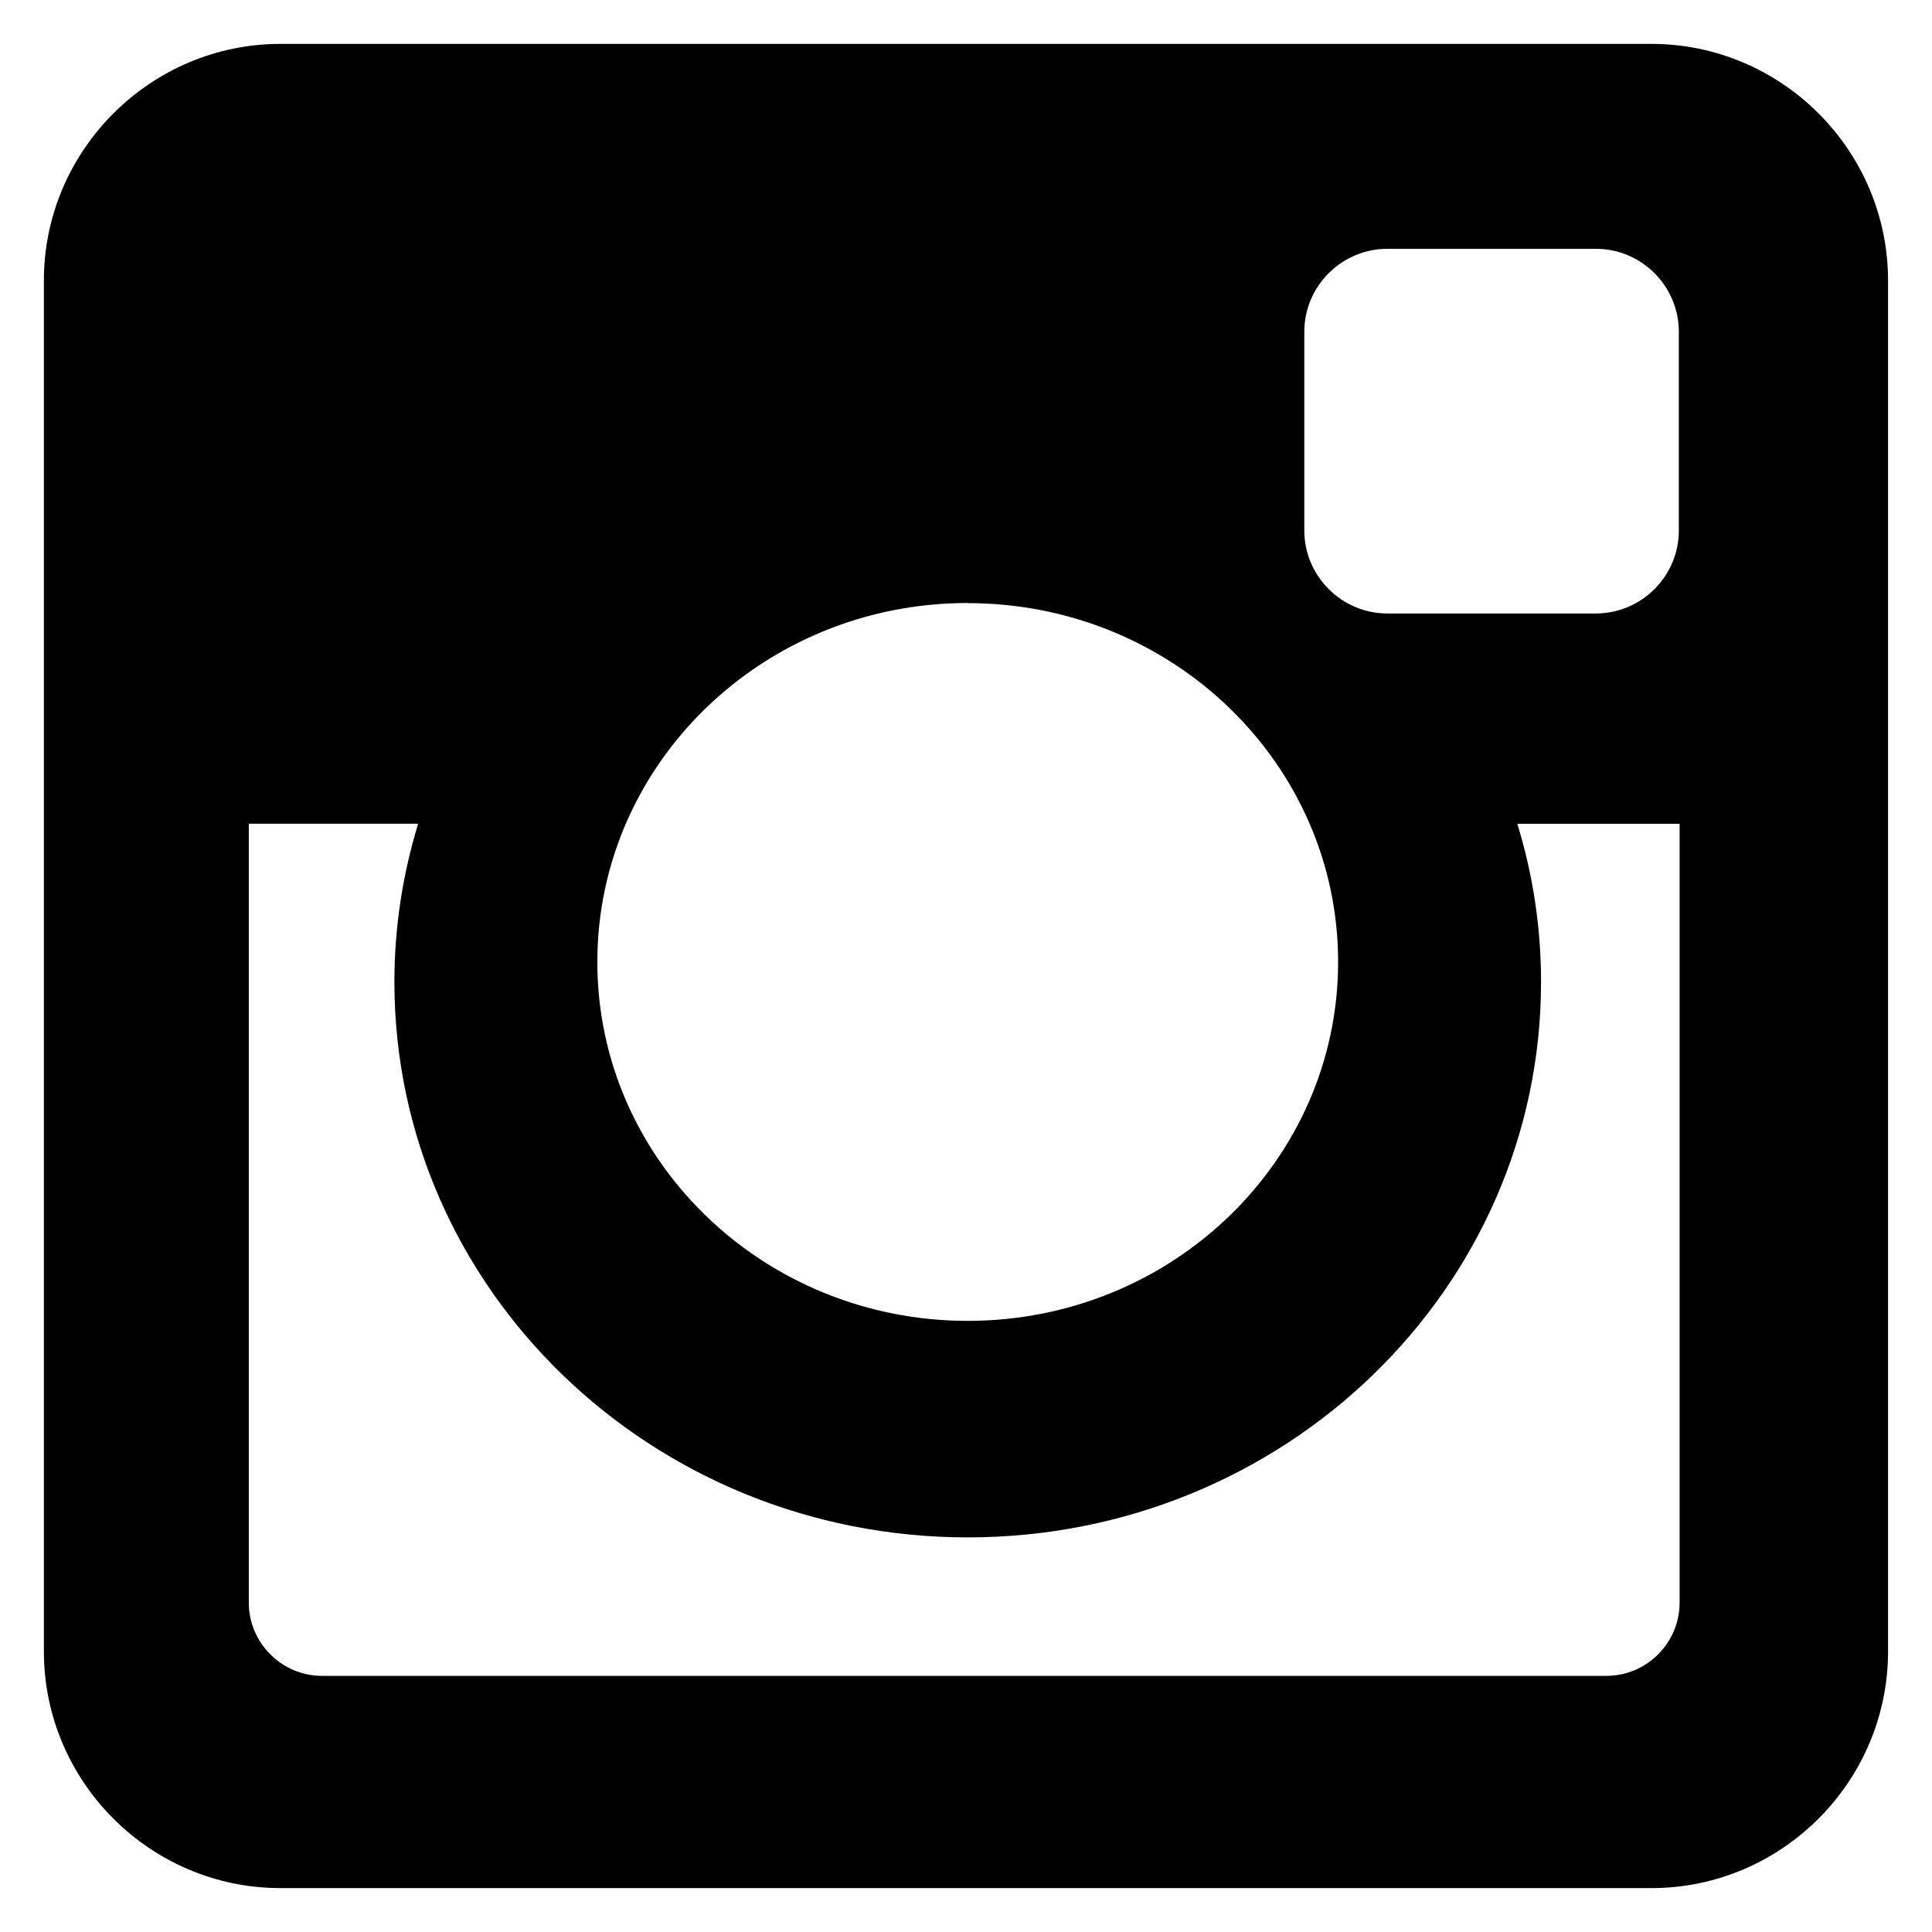
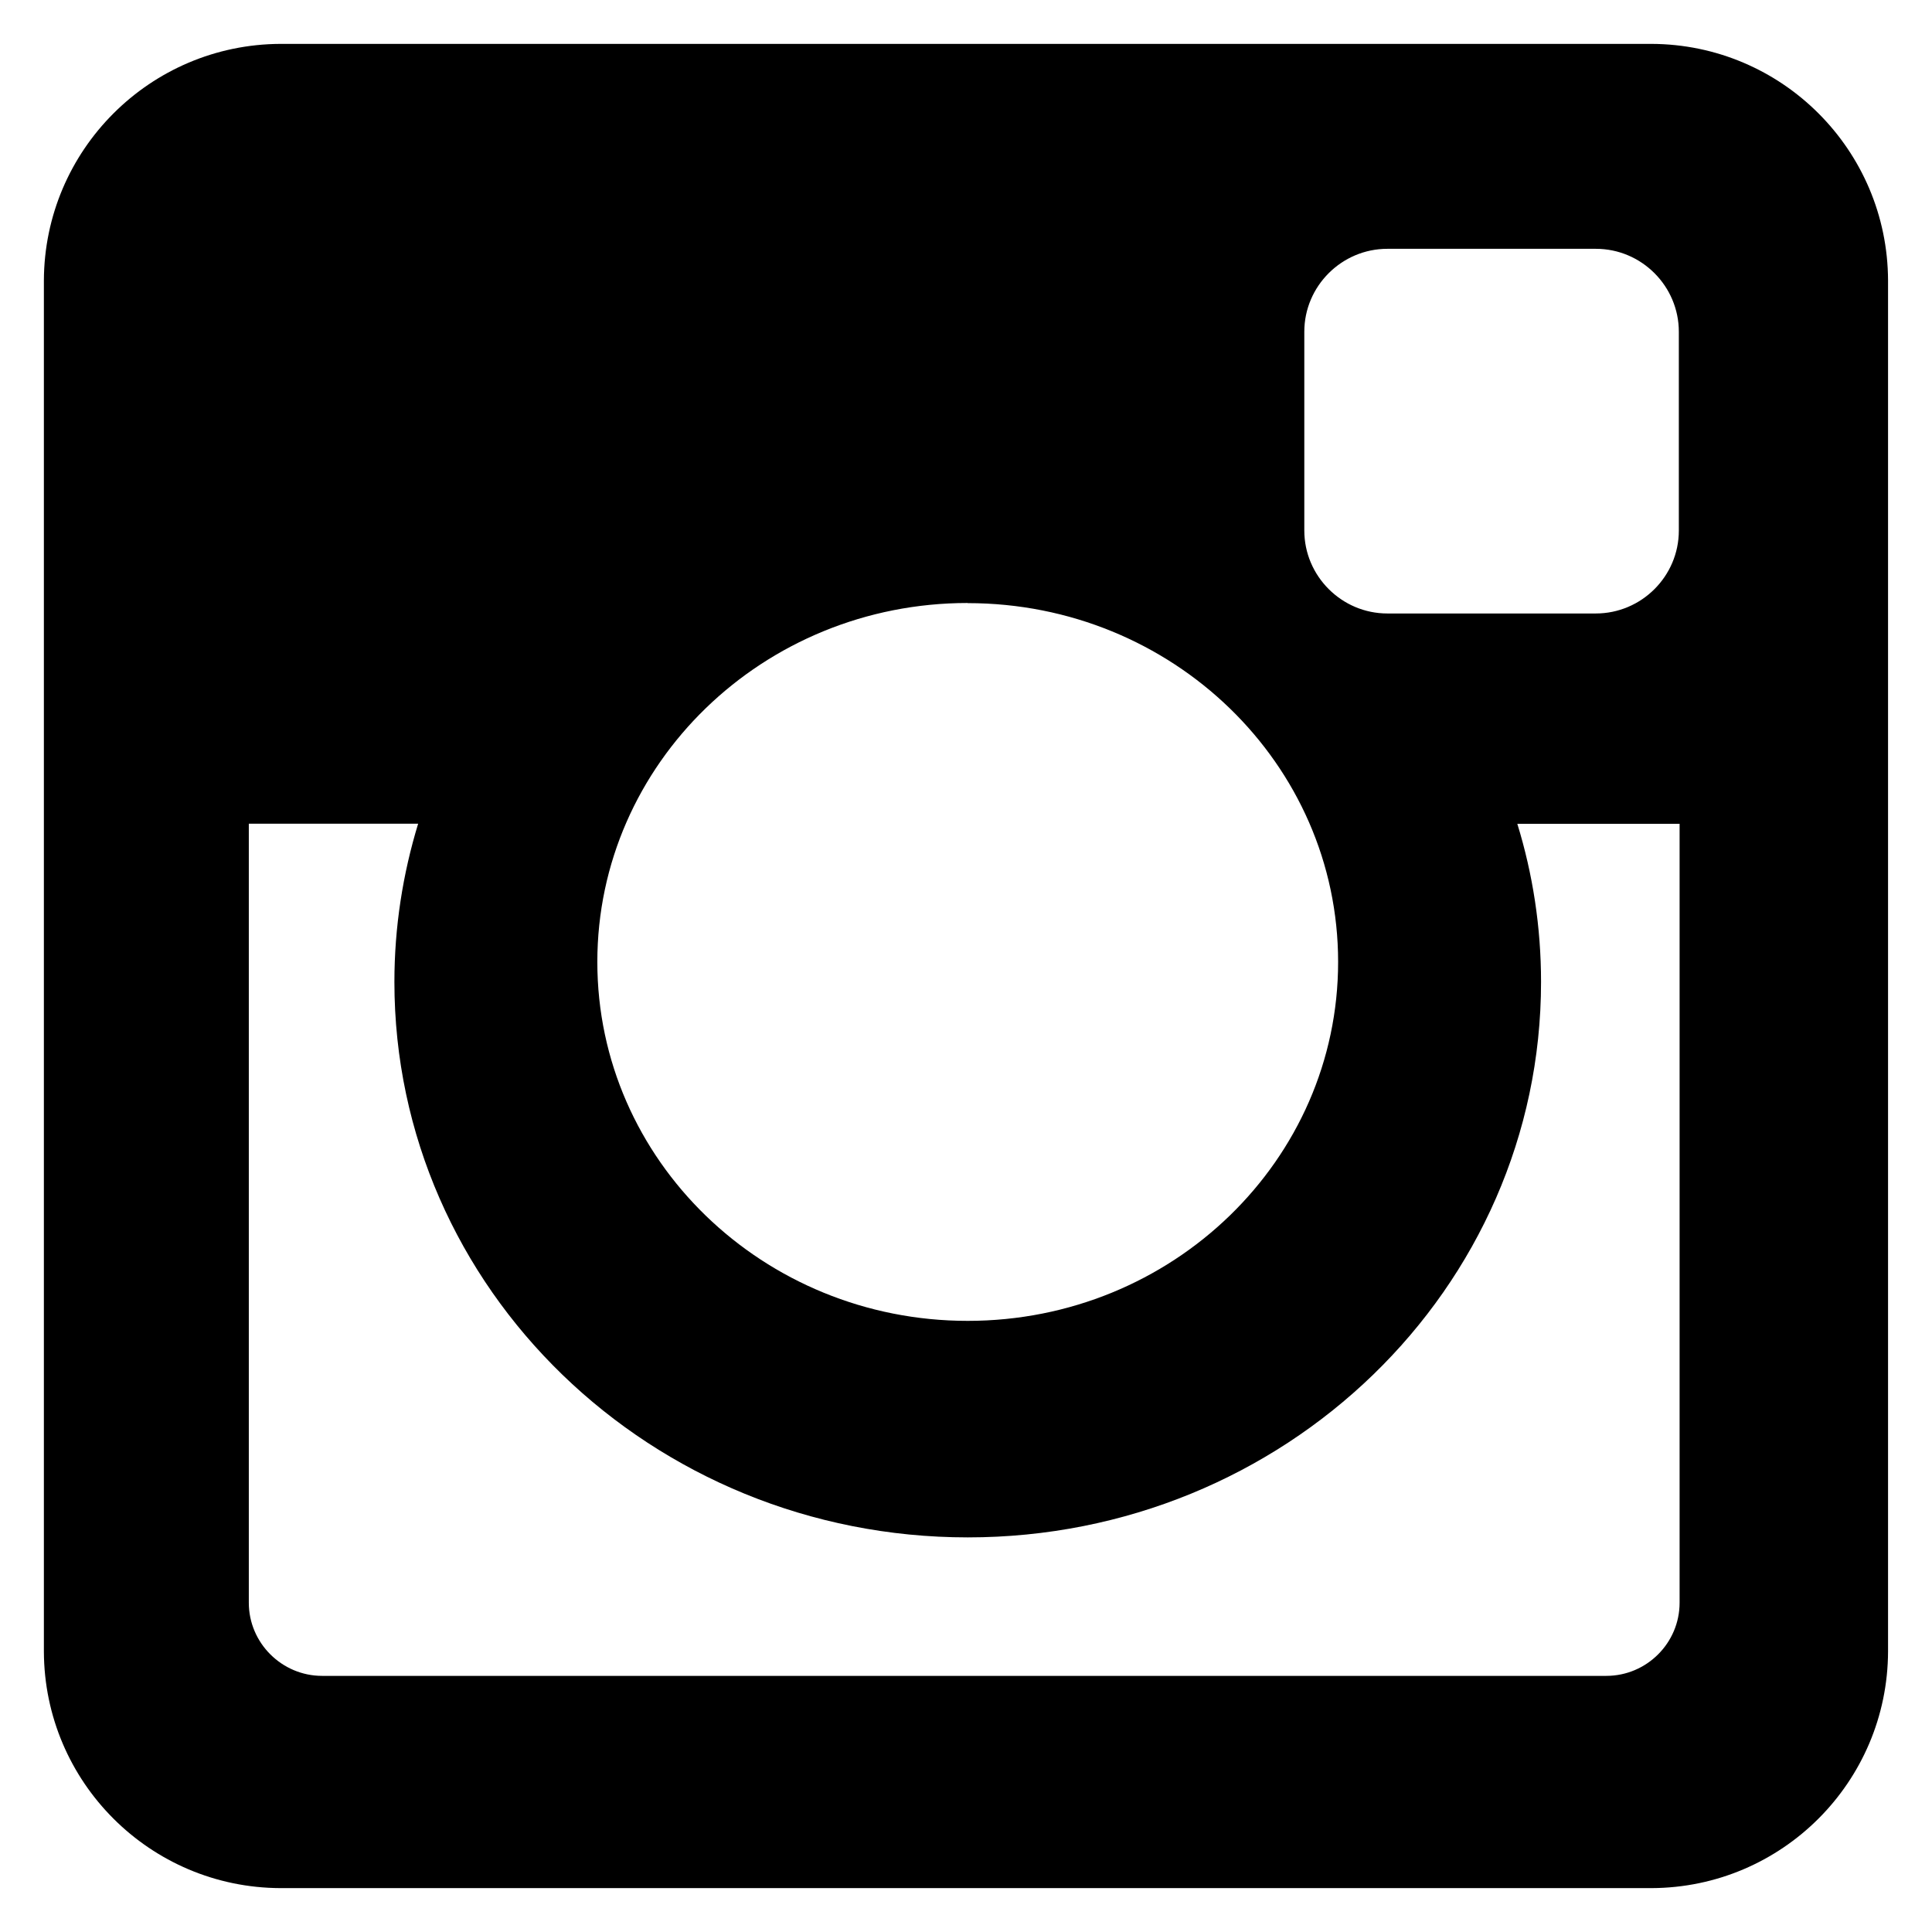
<svg xmlns="http://www.w3.org/2000/svg" viewBox="0 0 28 28">
-   <path d="M4.066.636h19.867c1.887 0 3.43 1.543 3.43 3.43v19.868c0 1.888-1.543 3.43-3.43 3.43H4.066c-1.887 0-3.43-1.542-3.43-3.43V4.066c0-1.887 1.544-3.43 3.43-3.43zm16.04 2.97c-.66 0-1.203.54-1.203 1.202v2.88c0 .662.542 1.203 1.204 1.203h3.02c.663 0 1.204-.54 1.204-1.202v-2.88c0-.662-.54-1.203-1.202-1.203h-3.02zm4.238 8.333H21.99c.224.726.344 1.495.344 2.292 0 4.446-3.72 8.05-8.308 8.05s-8.31-3.604-8.31-8.05c0-.797.122-1.566.344-2.293H3.606v11.29c0 .584.48 1.06 1.062 1.06H23.28c.585 0 1.062-.477 1.062-1.06V11.94h.002zm-10.32-3.2c-2.963 0-5.367 2.33-5.367 5.202 0 2.873 2.404 5.202 5.368 5.202 2.965 0 5.368-2.33 5.368-5.202s-2.403-5.2-5.368-5.2z" />
+   <path d="M4.066.636h19.867a3.44 3.44 0 0 1 3.43 3.43v19.868a3.44 3.44 0 0 1-3.43 3.43H4.066a3.44 3.44 0 0 1-3.43-3.43V4.066a3.442 3.442 0 0 1 3.43-3.43zm16.04 2.97c-.66 0-1.203.54-1.203 1.202v2.88c0 .662.542 1.203 1.204 1.203h3.02c.663 0 1.204-.54 1.204-1.202v-2.88c0-.662-.54-1.203-1.202-1.203h-3.02zm4.238 8.333H21.99c.224.726.344 1.495.344 2.292 0 4.446-3.72 8.05-8.308 8.05s-8.31-3.604-8.31-8.05c0-.797.122-1.566.344-2.293H3.606v11.29c0 .584.48 1.06 1.062 1.06H23.28c.585 0 1.062-.477 1.062-1.06V11.94h.002zm-10.32-3.2c-2.963 0-5.367 2.33-5.367 5.202 0 2.873 2.404 5.202 5.368 5.202 2.965 0 5.368-2.33 5.368-5.202s-2.403-5.2-5.368-5.2z" />
</svg>
